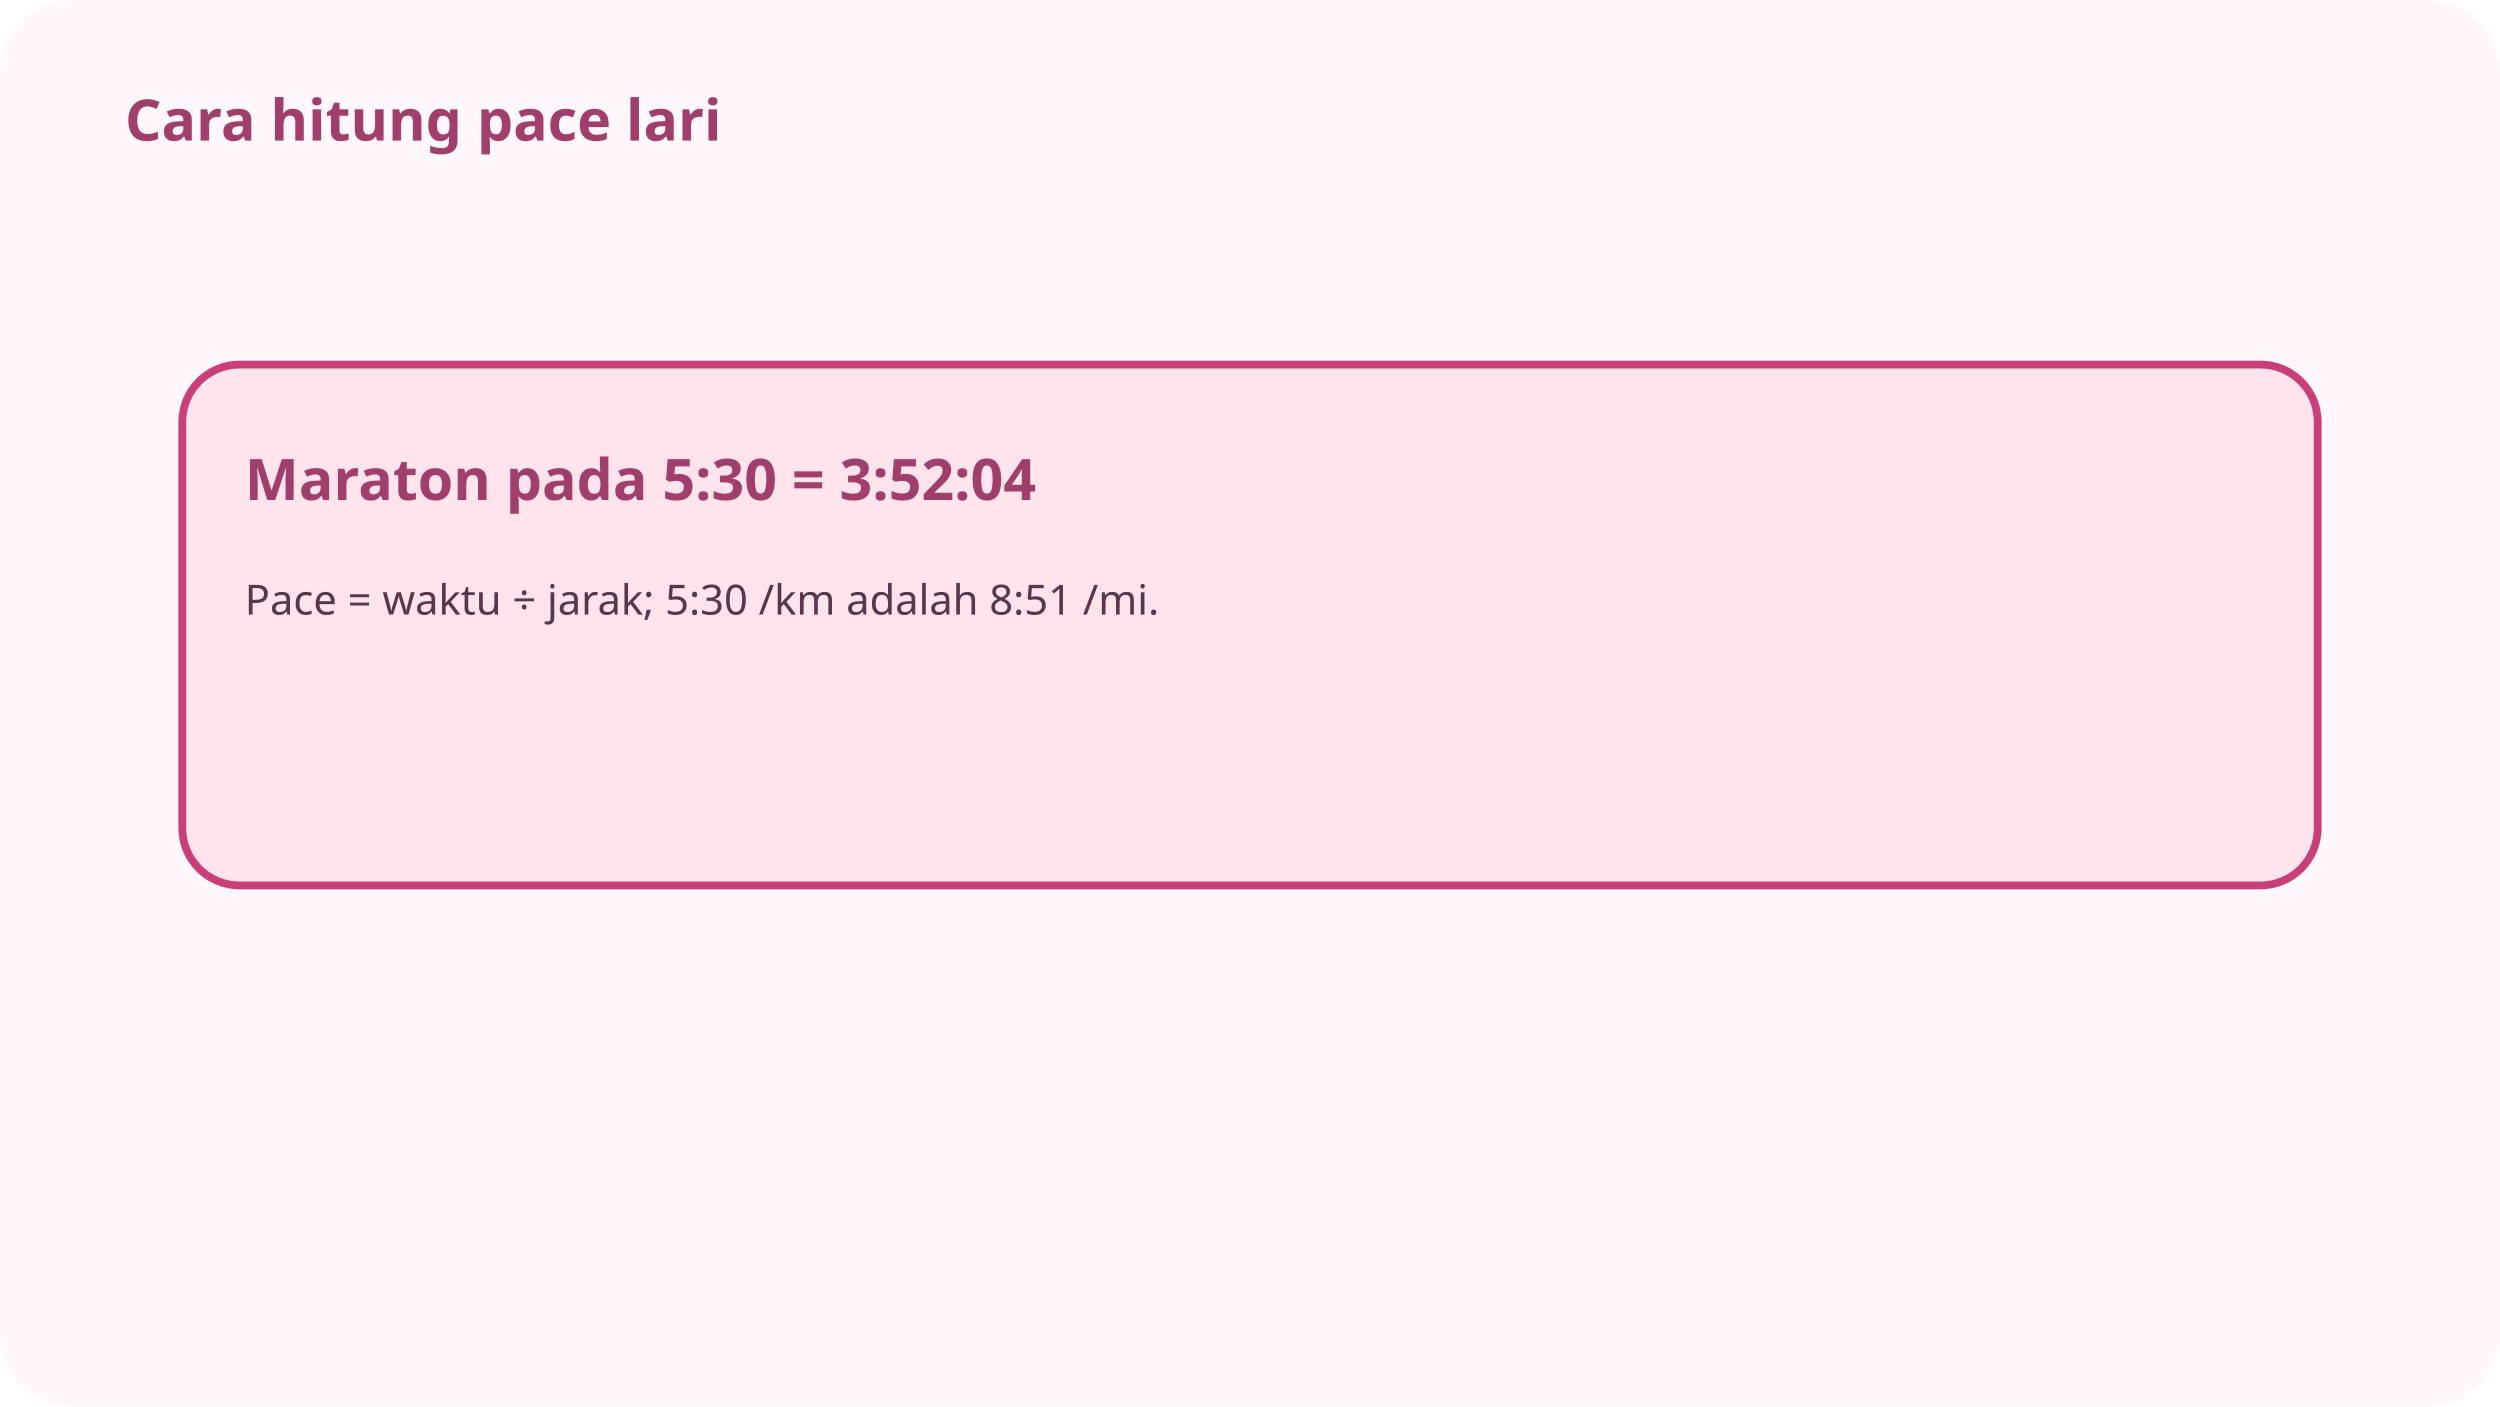
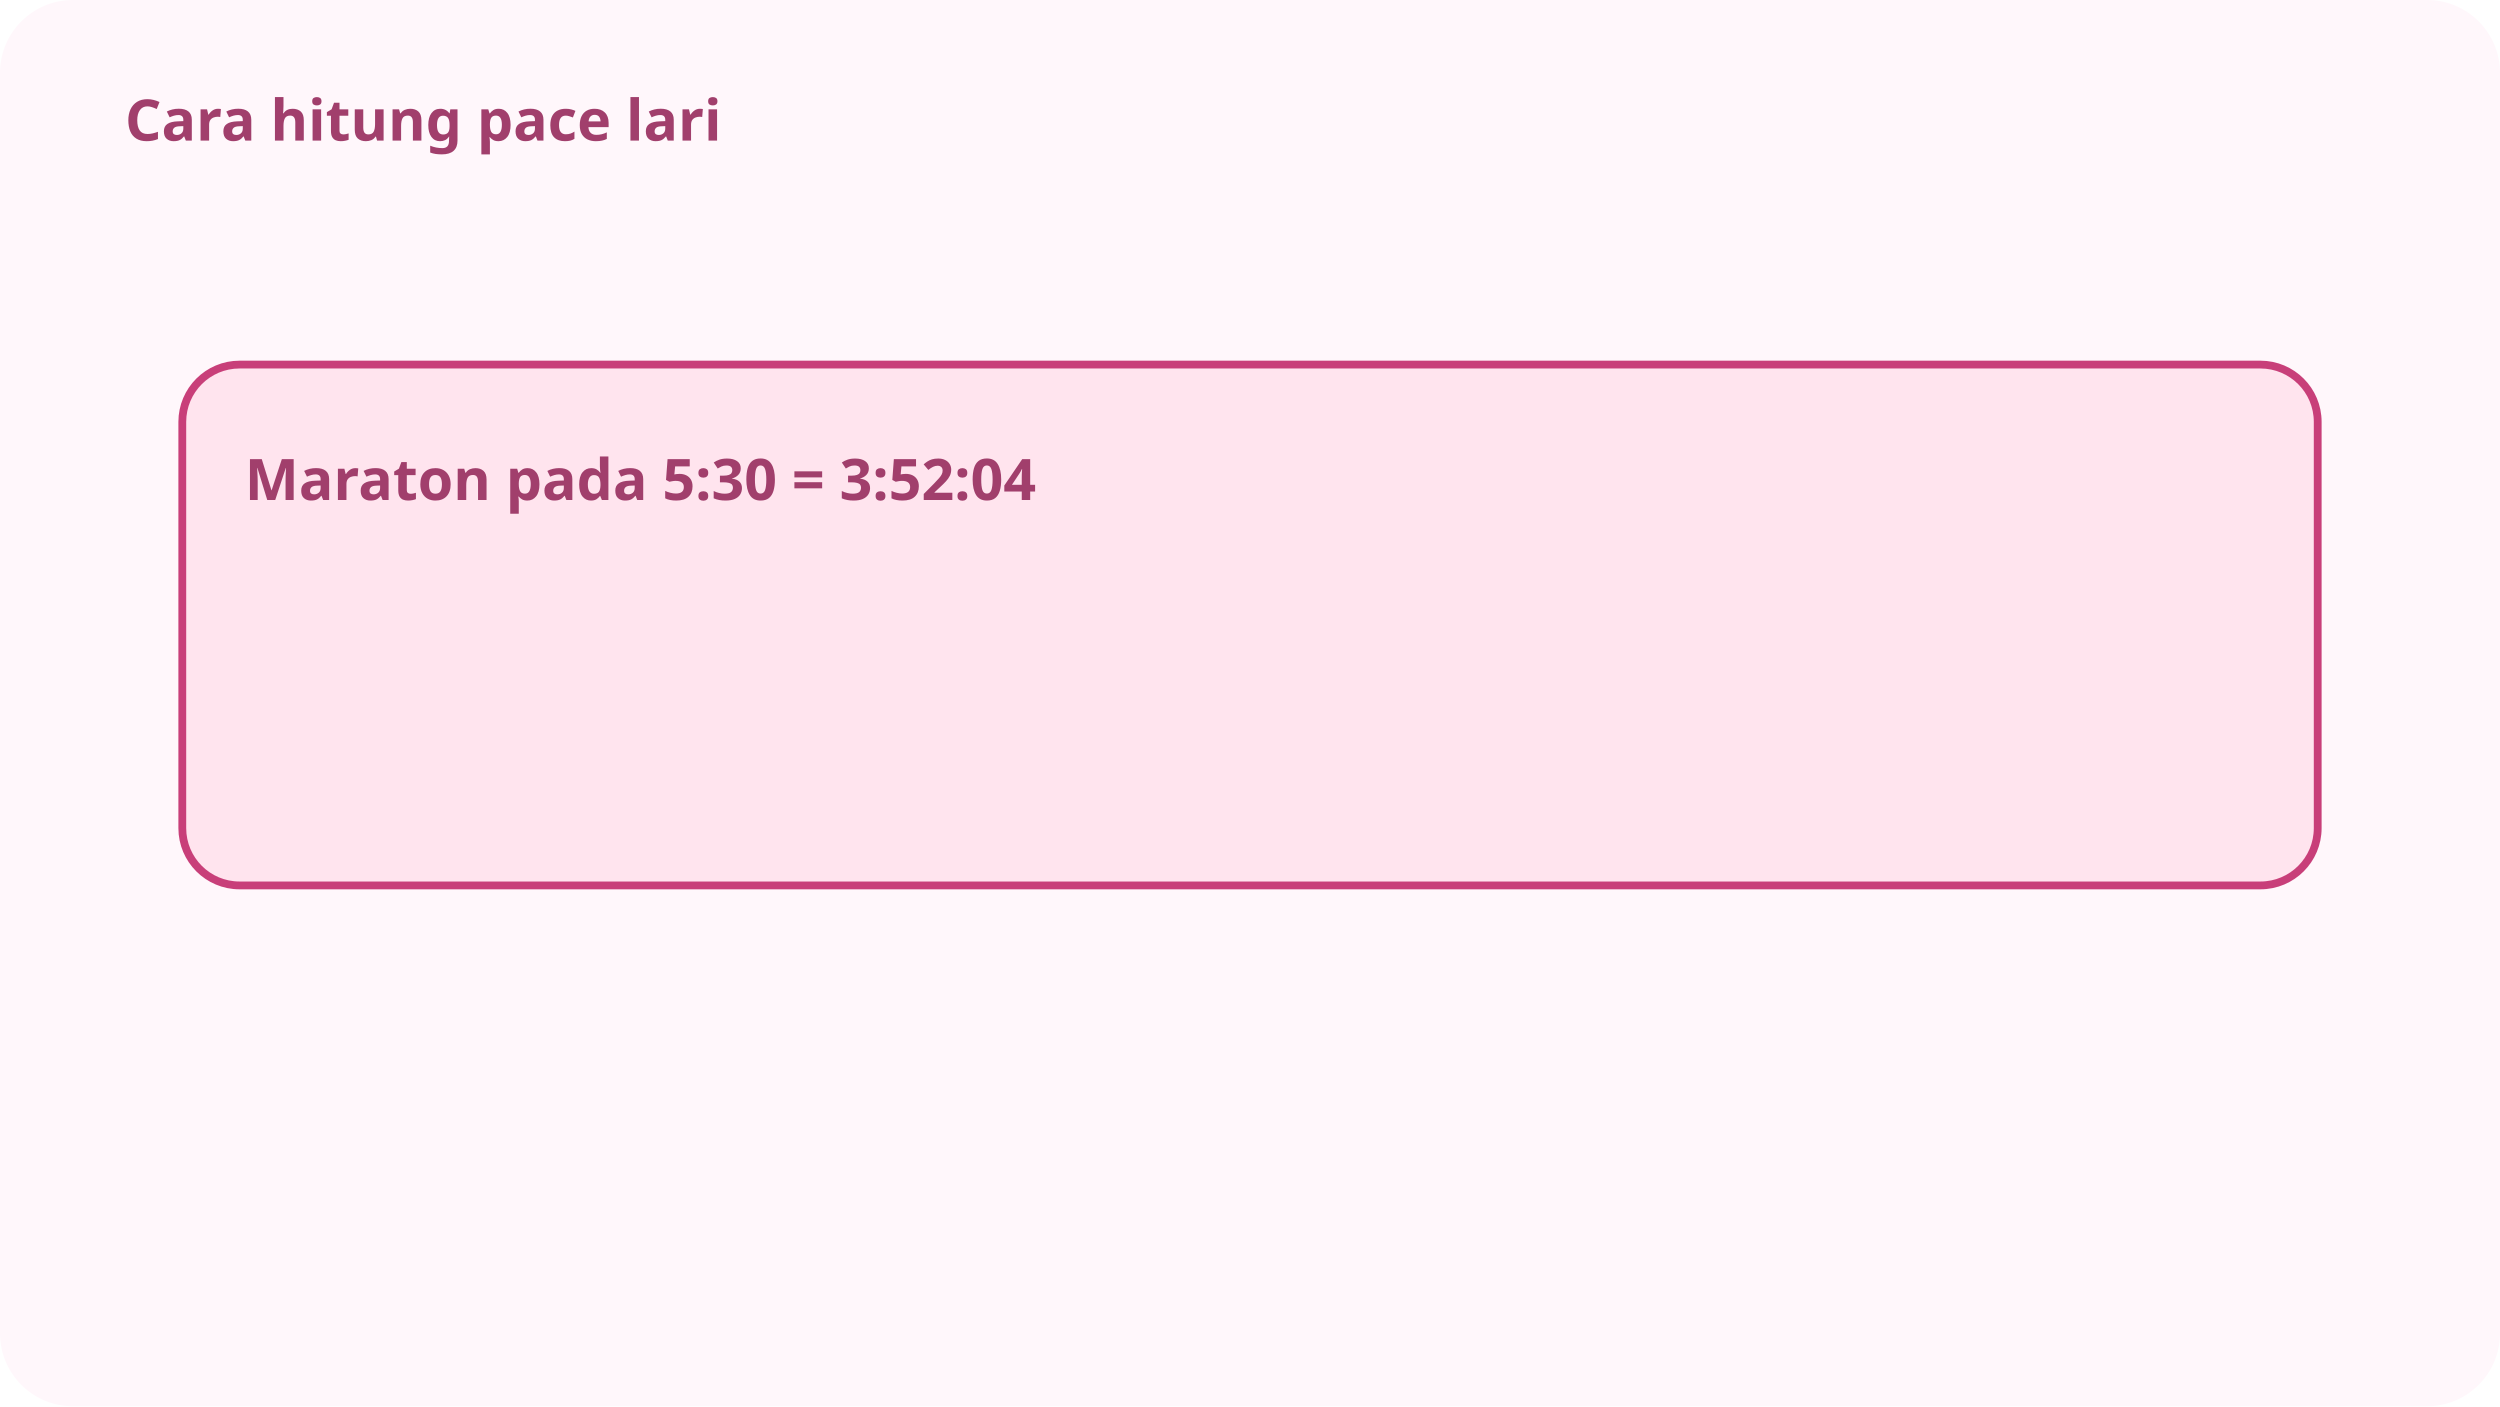
<svg xmlns="http://www.w3.org/2000/svg" viewBox="0 0 960 540" role="img" aria-label="Maraton pada 5:30 = 3:52:04">
  <rect width="960" height="540" rx="28" fill="#fff7fb" />
  <text x="48" y="54" fill="#a13f6c" font-size="22" font-weight="800" font-family="system-ui,'PingFang SC','Noto Sans SC','Hiragino Sans',sans-serif">Cara hitung pace lari</text>
  <rect x="70" y="140" width="820" height="200" rx="22" fill="#ffe4ee" stroke="#c83f79" stroke-width="3" />
  <text x="94" y="192" fill="#a13f6c" font-size="22" font-weight="700" font-family="system-ui,'PingFang SC','Noto Sans SC','Hiragino Sans',sans-serif">Maraton pada 5:30 = 3:52:04</text>
-   <text x="94" y="236" fill="#59364b" font-size="16" font-family="system-ui,'PingFang SC','Noto Sans SC','Hiragino Sans',sans-serif">Pace = waktu ÷ jarak; 5:30 /km adalah 8:51 /mi.</text>
+   <text x="94" y="236" fill="#59364b" font-size="16" font-family="system-ui,'PingFang SC','Noto Sans SC','Hiragino Sans',sans-serif" />
</svg>
